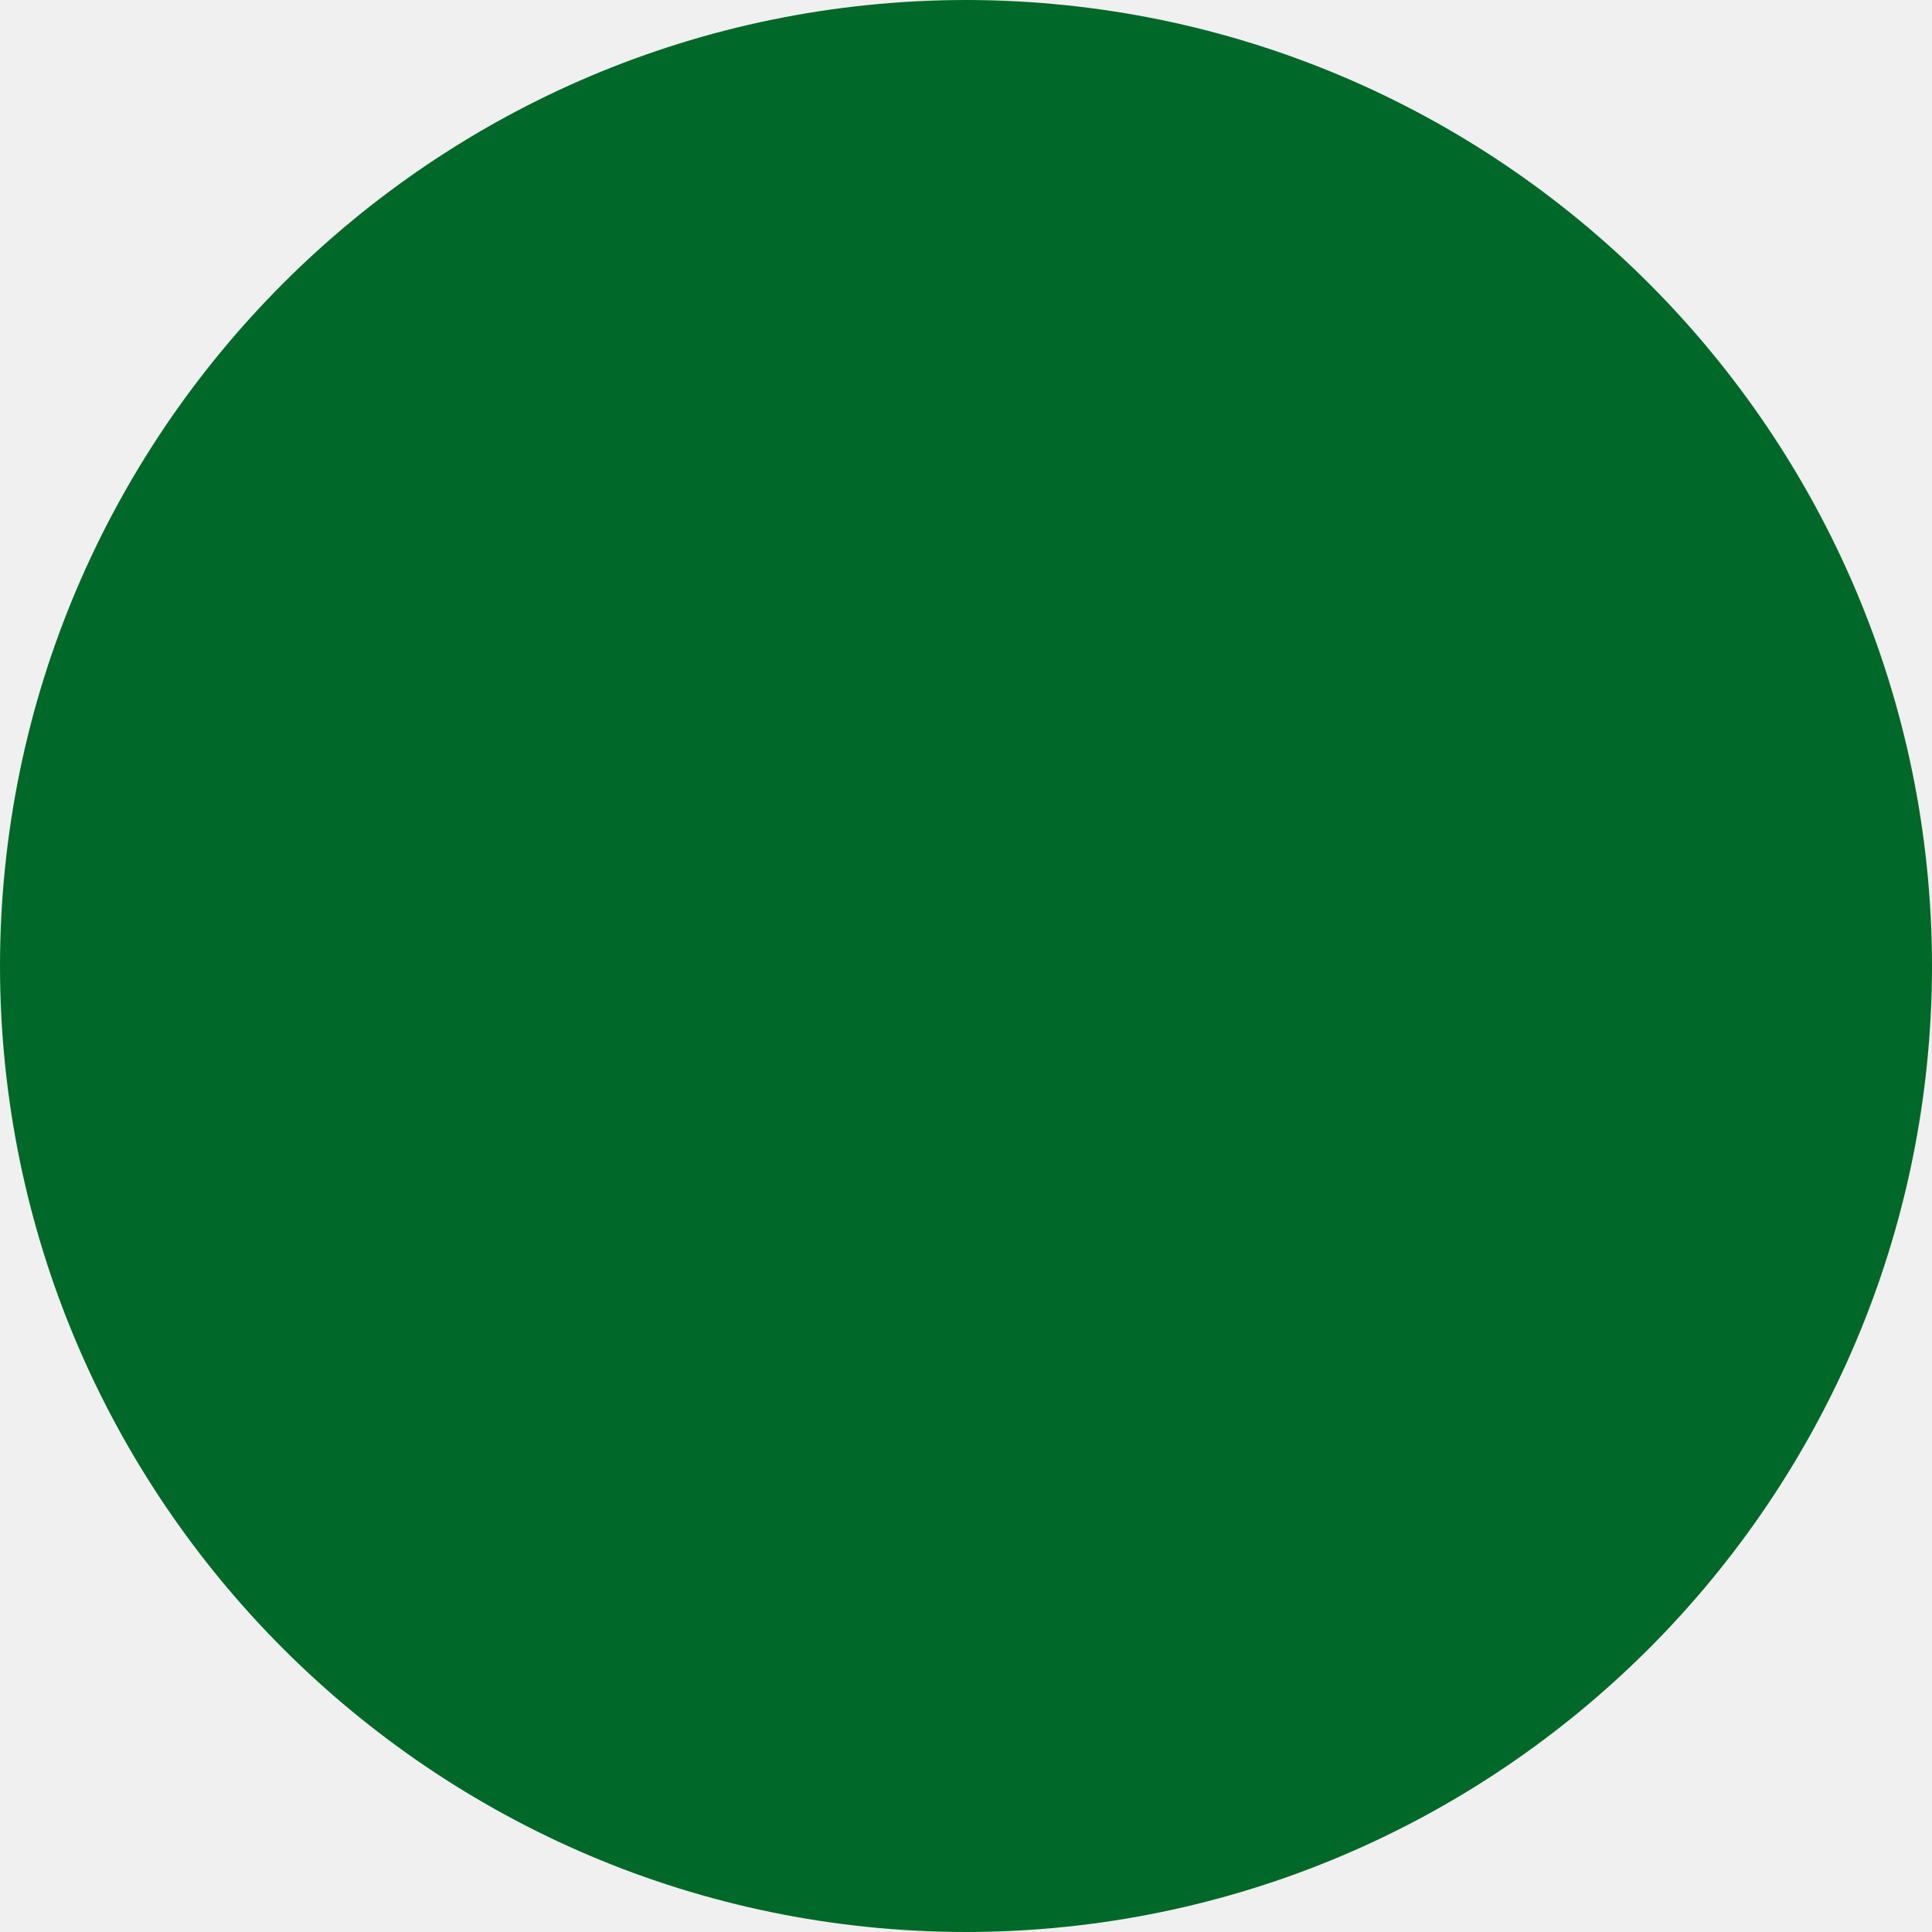
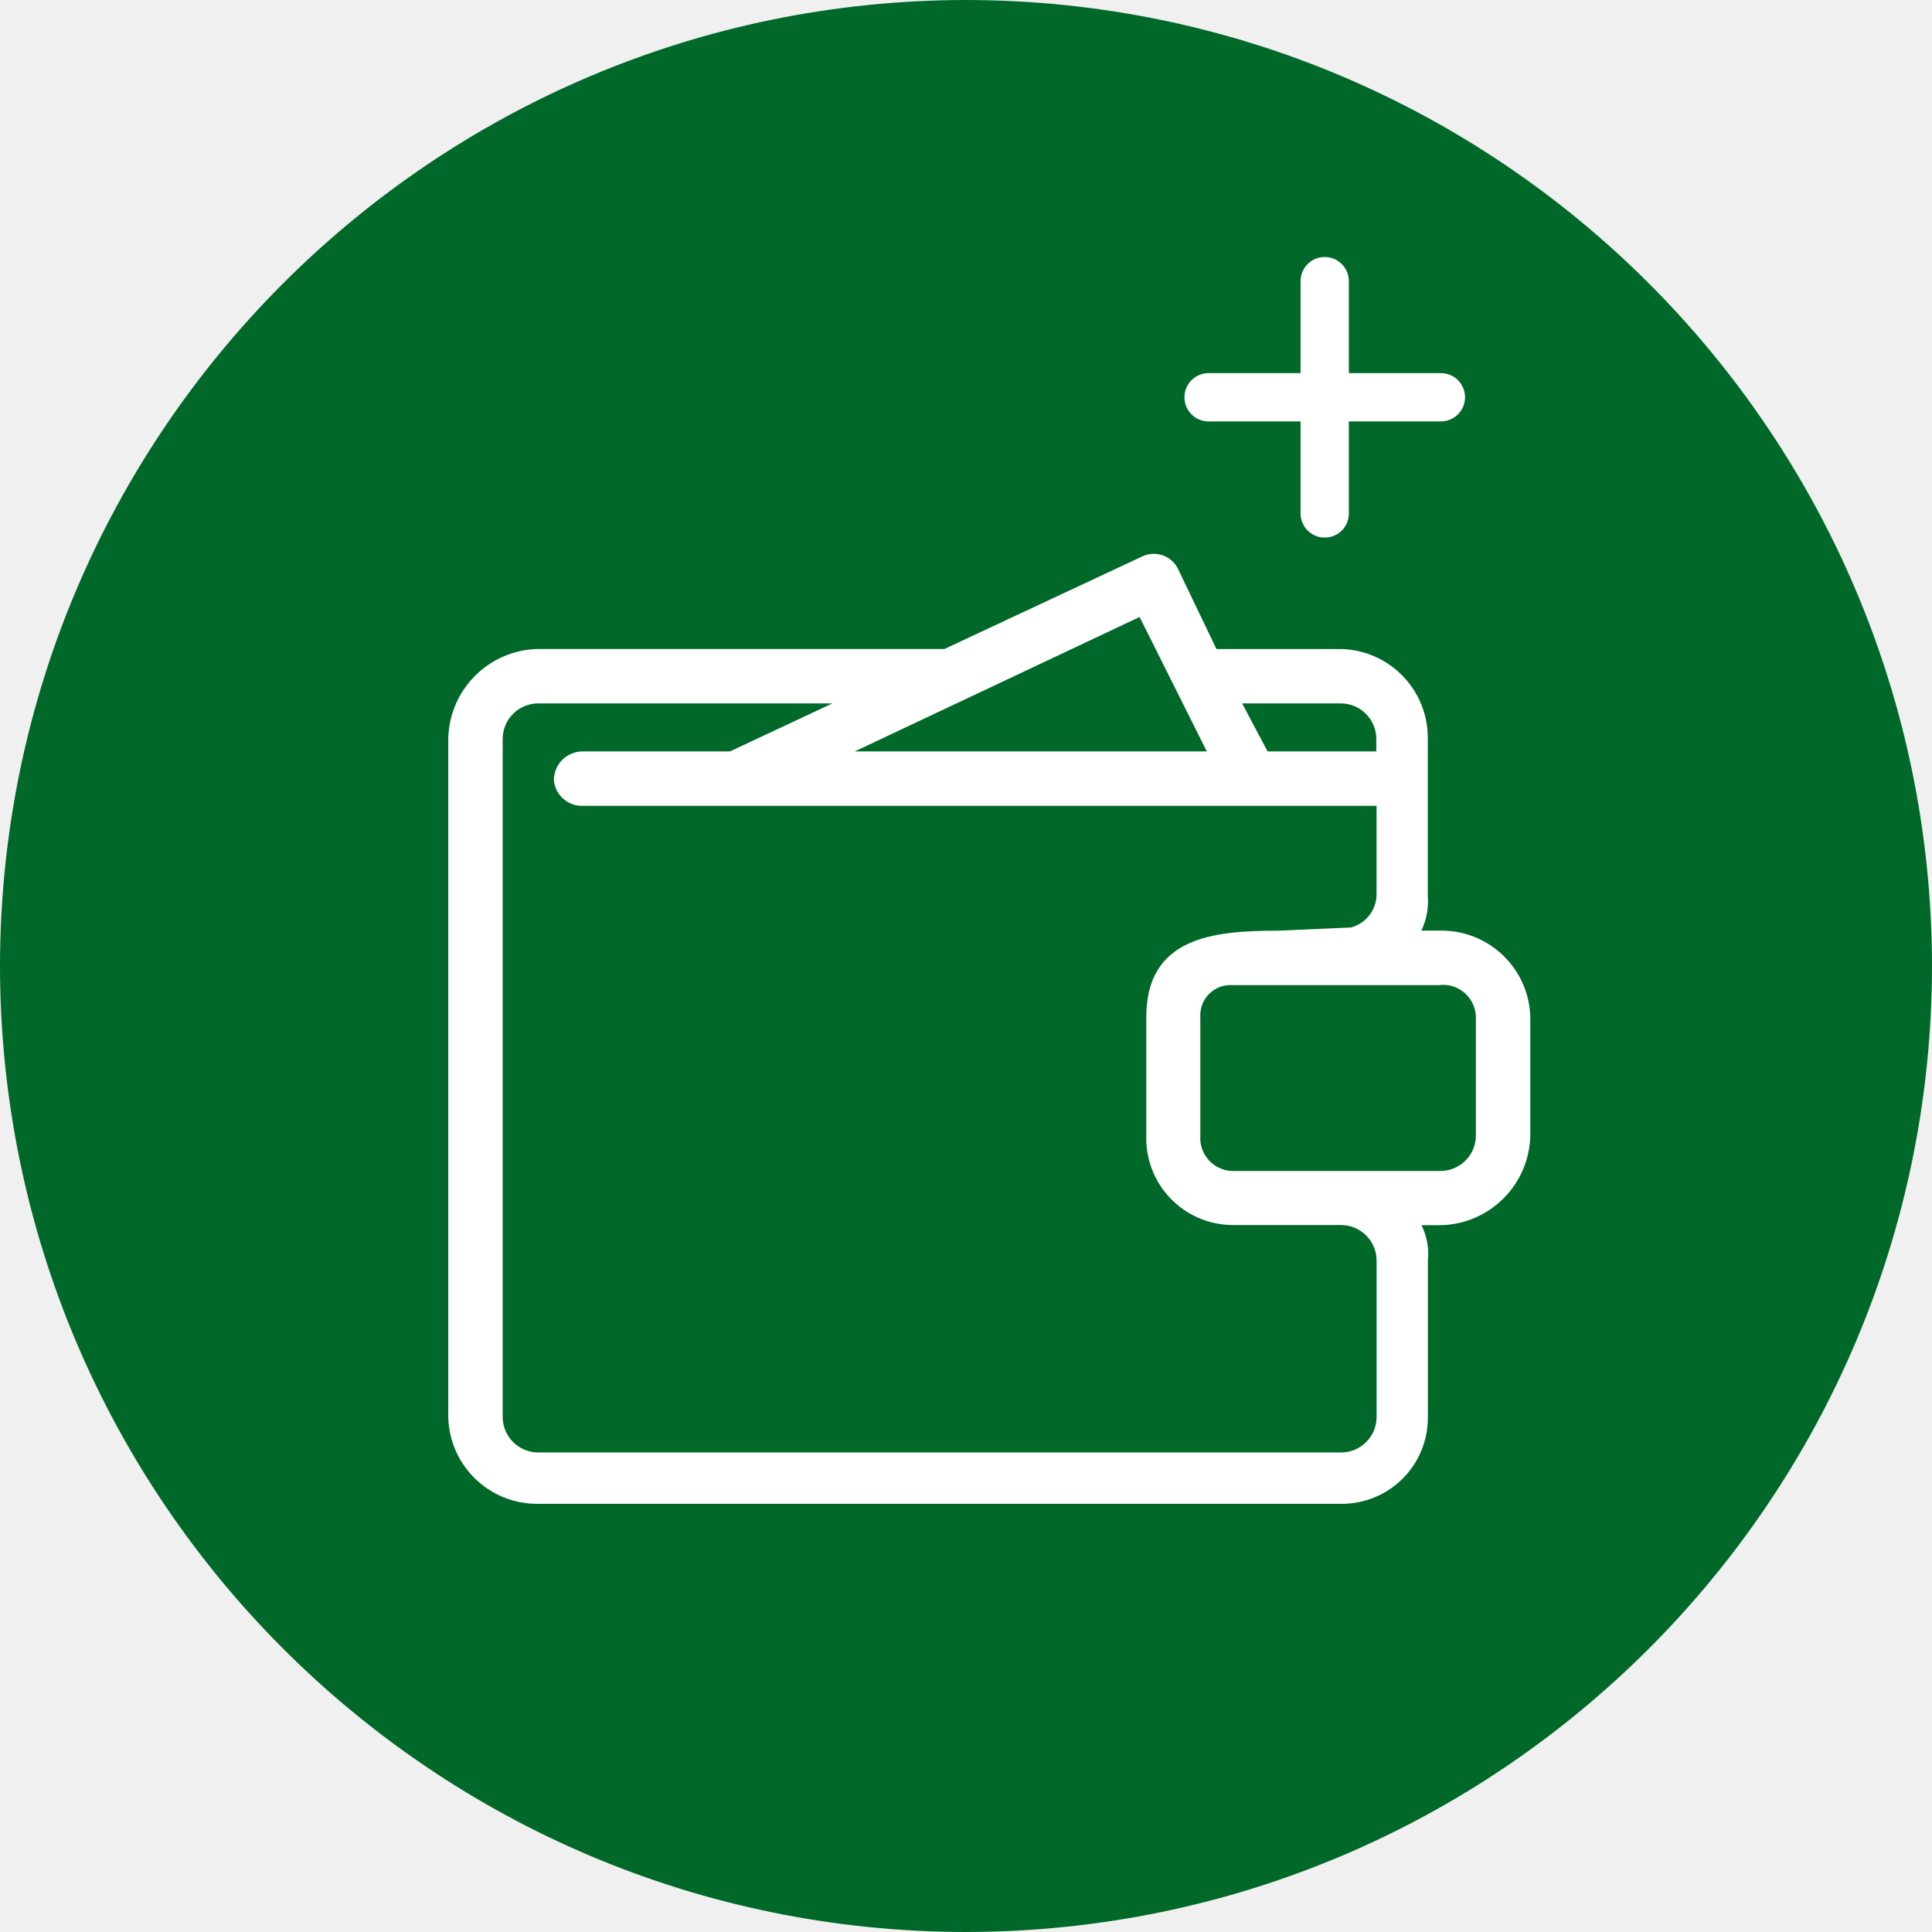
<svg xmlns="http://www.w3.org/2000/svg" width="48" height="48" viewBox="0 0 48 48">
-   <path id="Path_535" data-name="Path 535" d="M658.188-59.642a24.025,24.025,0,0,1-24-24,24.027,24.027,0,0,1,24-24,24.028,24.028,0,0,1,24,24A24.026,24.026,0,0,1,658.188-59.642Z" transform="translate(-634.188 107.642)" fill="#006828" />
+   <g id="Group_446" data-name="Group 446" transform="translate(-15.862 -1755)">
+     <path id="Path_535" data-name="Path 535" d="M658.188-59.642a24.025,24.025,0,0,1-24-24,24.027,24.027,0,0,1,24-24,24.028,24.028,0,0,1,24,24A24.026,24.026,0,0,1,658.188-59.642Z" transform="translate(-618.326 1862.642)" fill="#006828" />
+     <path id="Path_536" data-name="Path 536" d="M51.942,9.777l1.829-.08a.856.856,0,0,0,.636-.8V6.675H34.684a.7.7,0,0,1-.716-.636.713.713,0,0,1,.716-.716h3.658l2.545-1.193H33.571a.883.883,0,0,0-.875.875v16.86a.883.883,0,0,0,.875.875H53.533a.883.883,0,0,0,.875-.875v-3.9a.883.883,0,0,0-.875-.875h-2.7a2.157,2.157,0,0,1-2.147-2.227V11.924c0-1.988,1.67-2.147,3.261-2.147Zm-10.5-4.454h8.748l-1.67-3.34-7.078,3.34Zm10.259,0h2.7V5.005a.883.883,0,0,0-.875-.875H51.067L51.7,5.323ZM50.431,2.779h3.1A2.207,2.207,0,0,1,55.68,5.005V8.9a1.713,1.713,0,0,1-.159.875H56a2.207,2.207,0,0,1,2.227,2.147v2.943A2.276,2.276,0,0,1,56,17.094h-.477a1.574,1.574,0,0,1,.159.875v3.9a2.138,2.138,0,0,1-2.147,2.147H33.571a2.207,2.207,0,0,1-2.227-2.147V5.005a2.276,2.276,0,0,1,2.227-2.227h10.1L48.6.472a.669.669,0,0,1,.875.318l.954,1.988ZM56,11.129H50.829a.751.751,0,0,0-.8.8v2.943a.818.818,0,0,0,.8.875H56a.883.883,0,0,0,.875-.875V11.924a.817.817,0,0,0-.875-.8Z" transform="translate(-4.345 1768.346)" fill="#fff" />
+     <g id="Group_164" data-name="Group 164" transform="translate(-12.835 -52.515)">
+       <line id="Line_12" data-name="Line 12" y2="5.771" transform="translate(61.609 1814.5)" fill="none" stroke="#fff" stroke-linecap="round" stroke-width="1.2" />
+       <line id="Line_13" data-name="Line 13" y2="5.771" transform="translate(64.495 1817.385) rotate(90)" fill="none" stroke="#fff" stroke-linecap="round" stroke-width="1.2" />
+     </g>
+   </g>
</svg>
